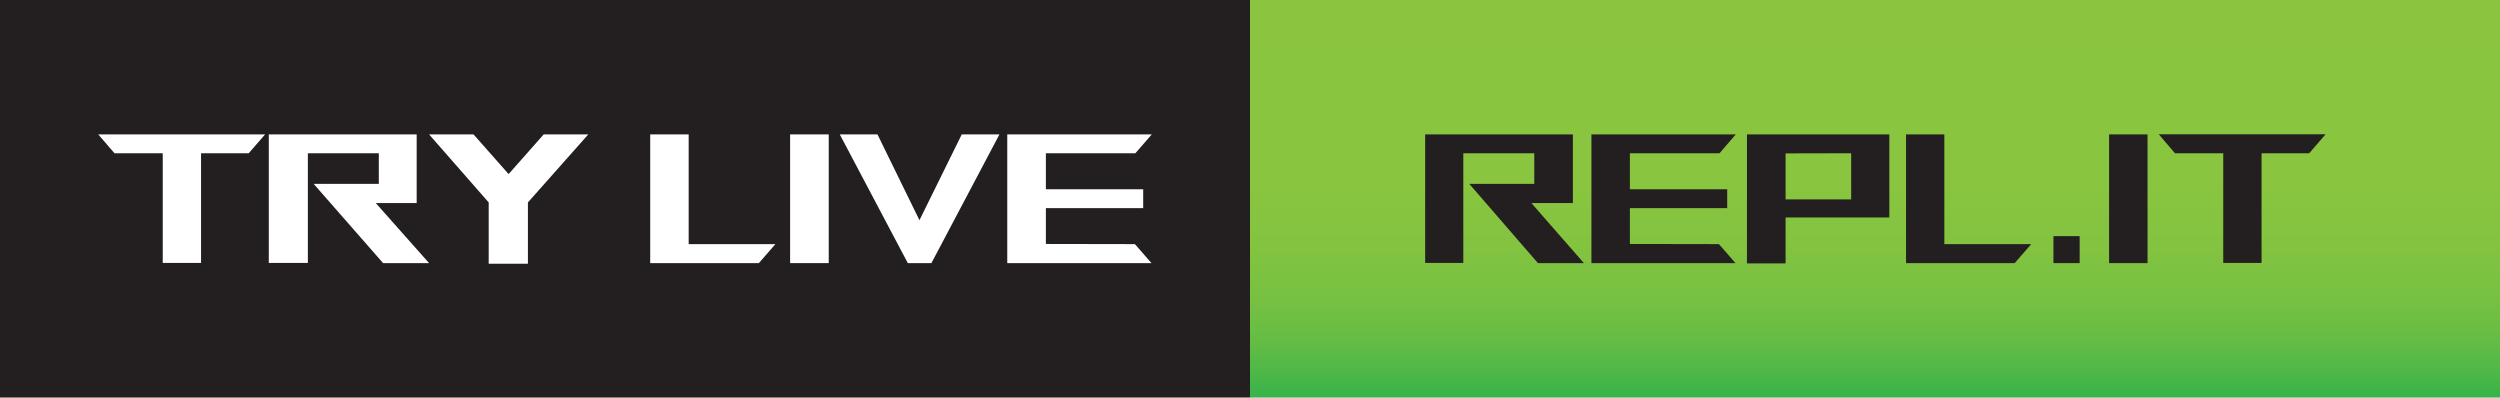
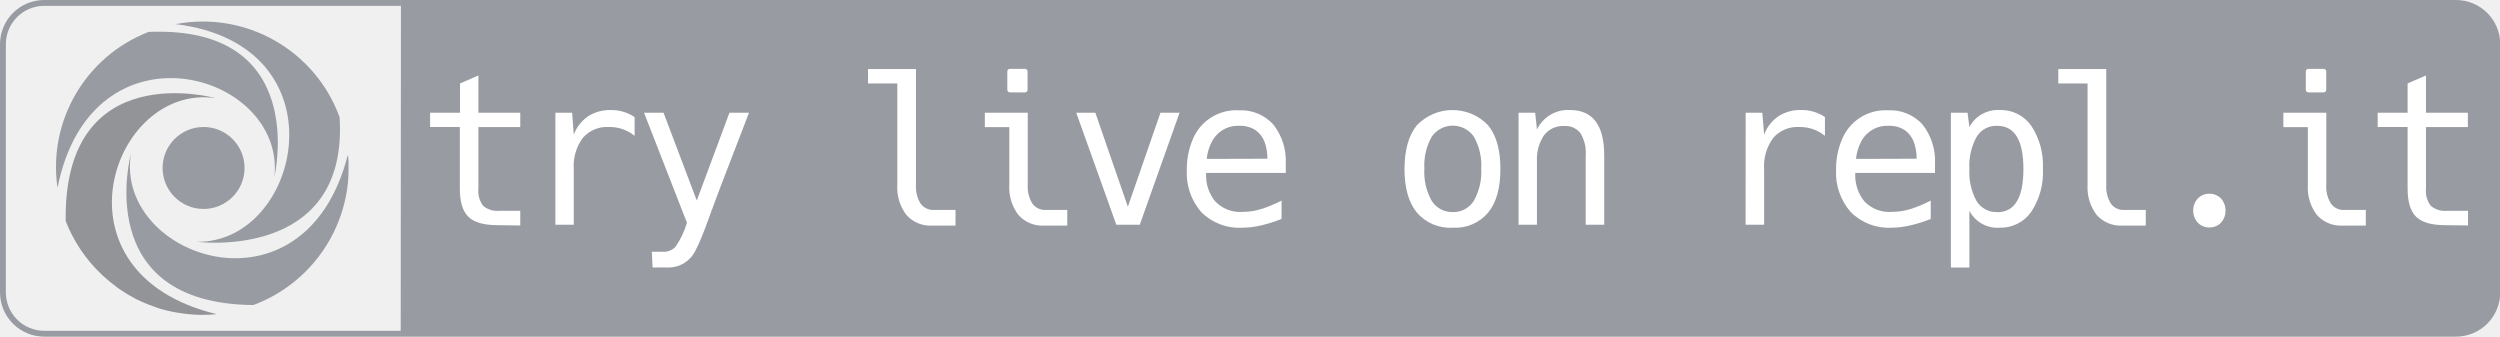
- <svg xmlns="http://www.w3.org/2000/svg" width="163.14" height="25.94" viewBox="0 0 163.14 25.94">
-   <defs>
-     <linearGradient id="a" x1="122.35" x2="122.35" y2="25.94" gradientUnits="userSpaceOnUse">
-       <stop offset="0" stop-color="#8bc53f" />
-       <stop offset="0.47" stop-color="#89c53f" />
-       <stop offset="0.63" stop-color="#82c340" />
-       <stop offset="0.75" stop-color="#77c142" />
-       <stop offset="0.85" stop-color="#66bd44" />
-       <stop offset="0.93" stop-color="#50b847" />
-       <stop offset="1" stop-color="#37b34a" />
-     </linearGradient>
-   </defs>
-   <rect width="81.57" height="25.94" fill="#231f20" />
-   <path d="M16.23,10H13.12v7.16h-2.5V10H7.47L6.41,8.77H17.3Z" fill="#fff" />
-   <path d="M28,17.17H25L20.47,12h4.25V10H20.09v7.16H17.54V8.77h9.65v4.48H24.52Z" fill="#fff" />
-   <path d="M31.89,13.21,28,8.77h2.9l2.29,2.59,2.29-2.59h2.91l-3.94,4.44v4H31.89Z" fill="#fff" />
-   <path d="M50.6,15.93l-1.08,1.24H42.43V8.77h2.51v7.16Z" fill="#fff" />
-   <path d="M51.56,8.77h2.52v8.4H51.56Z" fill="#fff" />
-   <path d="M54.8,8.77h2.46L60,14.37l2.76-5.6h2.46l-4.44,8.4H59.24Z" fill="#fff" />
-   <path d="M74.06,15.93l1.08,1.24H65.73V8.77h9.43L74.09,10H68.25v2.35H74.6v1.23H68.25v2.34Z" fill="#fff" />
-   <rect x="81.57" width="81.57" height="25.94" fill="url(#a)" />
-   <path d="M103.36,17.17h-3L95.88,12h4.24V10H95.49v7.16H93V8.77h9.64v4.48H99.93Z" fill="#231f20" />
-   <path d="M112.17,15.93l1.08,1.24h-9.4V8.77h9.42L112.21,10h-5.85v2.35h6.35v1.23h-6.35v2.34Z" fill="#231f20" />
-   <path d="M116.52,14.19v3H114V8.77h9.29v5.42Zm0-4.18v3h4.28V10Z" fill="#231f20" />
-   <path d="M132.55,15.93l-1.08,1.24h-7.09V8.77h2.5v7.16Z" fill="#231f20" />
-   <path d="M134,17.17V15.41h1.71v1.76Z" fill="#231f20" />
-   <path d="M137.63,8.77h2.51v8.4h-2.51Z" fill="#231f20" />
-   <path d="M150.69,10h-3.11v7.16h-2.5V10h-3.15l-1.06-1.24h10.89Z" fill="#231f20" />
+ <svg xmlns="http://www.w3.org/2000/svg" width="427" height="57.47" viewBox="0 0 427 57.47">
+   <path d="M68.48.5h351a7.06,7.06,0,0,1,7.06,7.06V49.91A7.06,7.06,0,0,1,419.44,57h-351" fill="#989ba1" stroke="#989ba1" stroke-miterlimit="10" />
+   <path d="M59.44,26.39l.11,2.3C59.55,27.91,59.51,27.15,59.44,26.39Z" fill="#989ba1" />
+   <path d="M22.36,26.26S15.41,51.87,43.27,52.1A25,25,0,0,0,59.42,31.25c.07-.67.09-1.35.11-2l0-.53c0-.78,0-1.54-.11-2.3C52.08,55.37,19.52,44,22.36,26.26Z" fill="#989ba1" />
+   <path d="M36.76,16.75s-25.94-7.24-25.54,21a25,25,0,0,0,6,9c.1.11.23.21.33.31A27.59,27.59,0,0,0,20,49.08l.37.28A25.26,25.26,0,0,0,23.09,51l.84.41a24.64,24.64,0,0,0,2.5,1l.62.23a23.83,23.83,0,0,0,3.11.74l1,.15a24.17,24.17,0,0,0,3.29.25h.13q1.24,0,2.46-.12c-29.11-6.95-18-39.49-.24-36.9Z" fill="#929497" />
+   <path d="M46.87,30.17S53,4.29,25.39,5.45A24.75,24.75,0,0,0,9.82,32.09c5.82-29.27,38.94-19.8,37.05-1.92ZM33.61,41.3S59.59,44.69,58,20A24.86,24.86,0,0,0,30,4.12C59,7.68,51.46,41.56,33.61,41.3Zm8.16-12.61a7,7,0,1,1-7-7h0A7,7,0,0,1,41.77,28.69Z" fill="#989ba1" />
+   <path d="M85,38.46q-3.53,0-5-1.43c-1-1-1.46-2.57-1.46-4.88V21.69H73.46V19.25h5.11v-5l3.14-1.36v6.37h7.15v2.44H81.71V32.15a4.29,4.29,0,0,0,.8,3,3.76,3.76,0,0,0,2.81.85h3.54v2.51Z" fill="#fff" />
+   <path d="M94.86,19.25h2.86L98,23a6.59,6.59,0,0,1,2.42-3.12,6.81,6.81,0,0,1,3.87-1.08,7,7,0,0,1,4.1,1.2V23.2A6.73,6.73,0,0,0,104,21.69a5.49,5.49,0,0,0-4.46,1.86A8.06,8.06,0,0,0,98,28.87v9.52H94.86Z" fill="#fff" />
+   <path d="M111.33,43h1.86a2.82,2.82,0,0,0,2.14-.79,14,14,0,0,0,2-4.17L110,19.25h3.33l5.68,15,5.58-15h3.34l-5,13-1,2.68-.21.54c0,.13-.12.3-.19.5l-.35,1-.2.54c-.45,1.24-.87,2.34-1.26,3.27a19.81,19.81,0,0,1-1,2.13,5.06,5.06,0,0,1-4.73,2.77h-2.53Z" fill="#fff" />
+   <path d="M159.18,38.53a5.43,5.43,0,0,1-4.37-1.82,7.69,7.69,0,0,1-1.55-5.12V14.26h-5V11.8h8.19V31.59a5.45,5.45,0,0,0,.78,3.18,2.65,2.65,0,0,0,2.29,1.09h3.68v2.67Z" fill="#fff" />
+   <path d="M178.31,38.53a5.43,5.43,0,0,1-4.37-1.82,7.69,7.69,0,0,1-1.55-5.12V21.71h-4.18V19.25h7.33V31.59a5.37,5.37,0,0,0,.79,3.18,2.63,2.63,0,0,0,2.29,1.09h3.67v2.67Zm-5.74-22.75a.45.45,0,0,1-.52-.51v-3a.45.45,0,0,1,.52-.51H175a.45.45,0,0,1,.51.51v3a.45.45,0,0,1-.51.51Z" fill="#fff" />
+   <path d="M183.82,19.25h3.26l5.56,16.06,5.57-16.06h3.26l-6.8,19.14h-4Z" fill="#fff" />
+   <path d="M212.18,38.89a9.13,9.13,0,0,1-7-2.66A10.12,10.12,0,0,1,202.71,29a12.8,12.8,0,0,1,1-5.16,8,8,0,0,1,7.85-5,7.44,7.44,0,0,1,5.94,2.45A10.07,10.07,0,0,1,219.61,28v1.54H206v.11a7,7,0,0,0,1.57,4.76,5.87,5.87,0,0,0,4.65,1.78,10.84,10.84,0,0,0,3.45-.56,23.41,23.41,0,0,0,3.22-1.37v3.13a22.47,22.47,0,0,1-3.29,1.06A14.4,14.4,0,0,1,212.18,38.89Zm4.29-11.78a8.15,8.15,0,0,0-.48-2.87,4.29,4.29,0,0,0-1.53-2,4.69,4.69,0,0,0-2.78-.75,5,5,0,0,0-4.74,2.8,7.94,7.94,0,0,0-.83,2.85Z" fill="#fff" />
+   <path d="M248.12,38.89A7.43,7.43,0,0,1,242,36.3q-2.12-2.59-2.11-7.45T242,21.39a8.42,8.42,0,0,1,12.16,0q2.12,2.58,2.11,7.49t-2.1,7.44A7.36,7.36,0,0,1,248.12,38.89Zm0-2.67a4.07,4.07,0,0,0,3.6-1.91A10.09,10.09,0,0,0,253,28.82a10,10,0,0,0-1.25-5.46,4.38,4.38,0,0,0-7.22,0,10,10,0,0,0-1.25,5.46,10,10,0,0,0,1.26,5.49A4.1,4.1,0,0,0,248.1,36.22Z" fill="#fff" />
+   <path d="M259.37,19.25h2.84l.3,2.87a5.88,5.88,0,0,1,5.63-3.33q5.85,0,5.86,7.74V38.39h-3.16V26.53a6.39,6.39,0,0,0-.9-3.79,3.24,3.24,0,0,0-2.78-1.22,4.07,4.07,0,0,0-3.44,1.58,7.29,7.29,0,0,0-1.21,4.47V38.39h-3.14Z" fill="#fff" />
+   <path d="M298.16,19.25H301l.31,3.74a6.59,6.59,0,0,1,2.42-3.12,6.81,6.81,0,0,1,3.87-1.08,7,7,0,0,1,4.1,1.2V23.2a6.73,6.73,0,0,0-4.37-1.51,5.47,5.47,0,0,0-4.46,1.86,8.06,8.06,0,0,0-1.56,5.32v9.52h-3.16Z" fill="#fff" />
+   <path d="M323.07,38.89a9.13,9.13,0,0,1-6.95-2.66A10.12,10.12,0,0,1,313.6,29a12.8,12.8,0,0,1,1-5.16,8,8,0,0,1,7.85-5,7.42,7.42,0,0,1,5.94,2.45A10.07,10.07,0,0,1,330.5,28v1.54H316.88v.11a7,7,0,0,0,1.57,4.76,5.87,5.87,0,0,0,4.65,1.78,10.84,10.84,0,0,0,3.45-.56,23.41,23.41,0,0,0,3.22-1.37v3.13a22.09,22.09,0,0,1-3.29,1.06A14.4,14.4,0,0,1,323.07,38.89Zm4.29-11.78a8.15,8.15,0,0,0-.48-2.87,4.29,4.29,0,0,0-1.53-2,4.69,4.69,0,0,0-2.78-.75,5,5,0,0,0-4.74,2.8,8.15,8.15,0,0,0-.83,2.85Z" fill="#fff" />
+   <path d="M333.21,19.25h2.85l.31,2.44a5.51,5.51,0,0,1,5.15-2.9,6.35,6.35,0,0,1,5.41,2.68,12.19,12.19,0,0,1,2,7.33,12.19,12.19,0,0,1-2,7.39,6.36,6.36,0,0,1-5.39,2.7A5.38,5.38,0,0,1,336.37,36v9.69h-3.16Zm7.9,17q4.49,0,4.49-7.38t-4.49-7.38a3.89,3.89,0,0,0-3.52,1.91,10.19,10.19,0,0,0-1.22,5.45,10.28,10.28,0,0,0,1.22,5.48A3.94,3.94,0,0,0,341.11,36.22Z" fill="#fff" />
+   <path d="M362.48,38.53a5.43,5.43,0,0,1-4.37-1.82,7.69,7.69,0,0,1-1.55-5.12V14.26h-5V11.8h8.19V31.59a5.45,5.45,0,0,0,.78,3.18,2.65,2.65,0,0,0,2.29,1.09h3.68v2.67Z" fill="#fff" />
+   <path d="M377.4,38.85a2.68,2.68,0,0,1-2-.8,3.09,3.09,0,0,1,0-4.17,2.81,2.81,0,0,1,3.93,0,3.12,3.12,0,0,1,0,4.17A2.7,2.7,0,0,1,377.4,38.85Z" fill="#fff" />
+   <path d="M400.09,38.53a5.43,5.43,0,0,1-4.37-1.82,7.69,7.69,0,0,1-1.54-5.12V21.71H390V19.25h7.33V31.59a5.37,5.37,0,0,0,.79,3.18,2.63,2.63,0,0,0,2.29,1.09h3.67v2.67Zm-5.74-22.75a.46.46,0,0,1-.52-.51v-3a.46.46,0,0,1,.52-.51h2.46a.45.45,0,0,1,.51.51v3a.45.45,0,0,1-.51.51Z" fill="#fff" />
+   <path d="M417.68,38.46q-3.53,0-5-1.43c-1-1-1.46-2.57-1.46-4.88V21.69h-5.11V19.25h5.11v-5l3.14-1.36v6.37h7.15v2.44h-7.15V32.15a4.23,4.23,0,0,0,.81,3A3.74,3.74,0,0,0,418,36h3.54v2.51Z" fill="#fff" />
+   <path d="M68.48.5H7.56A7.06,7.06,0,0,0,.5,7.56V49.91A7.06,7.06,0,0,0,7.56,57H68.48" fill="none" stroke="#989ba1" stroke-miterlimit="10" />
</svg>
